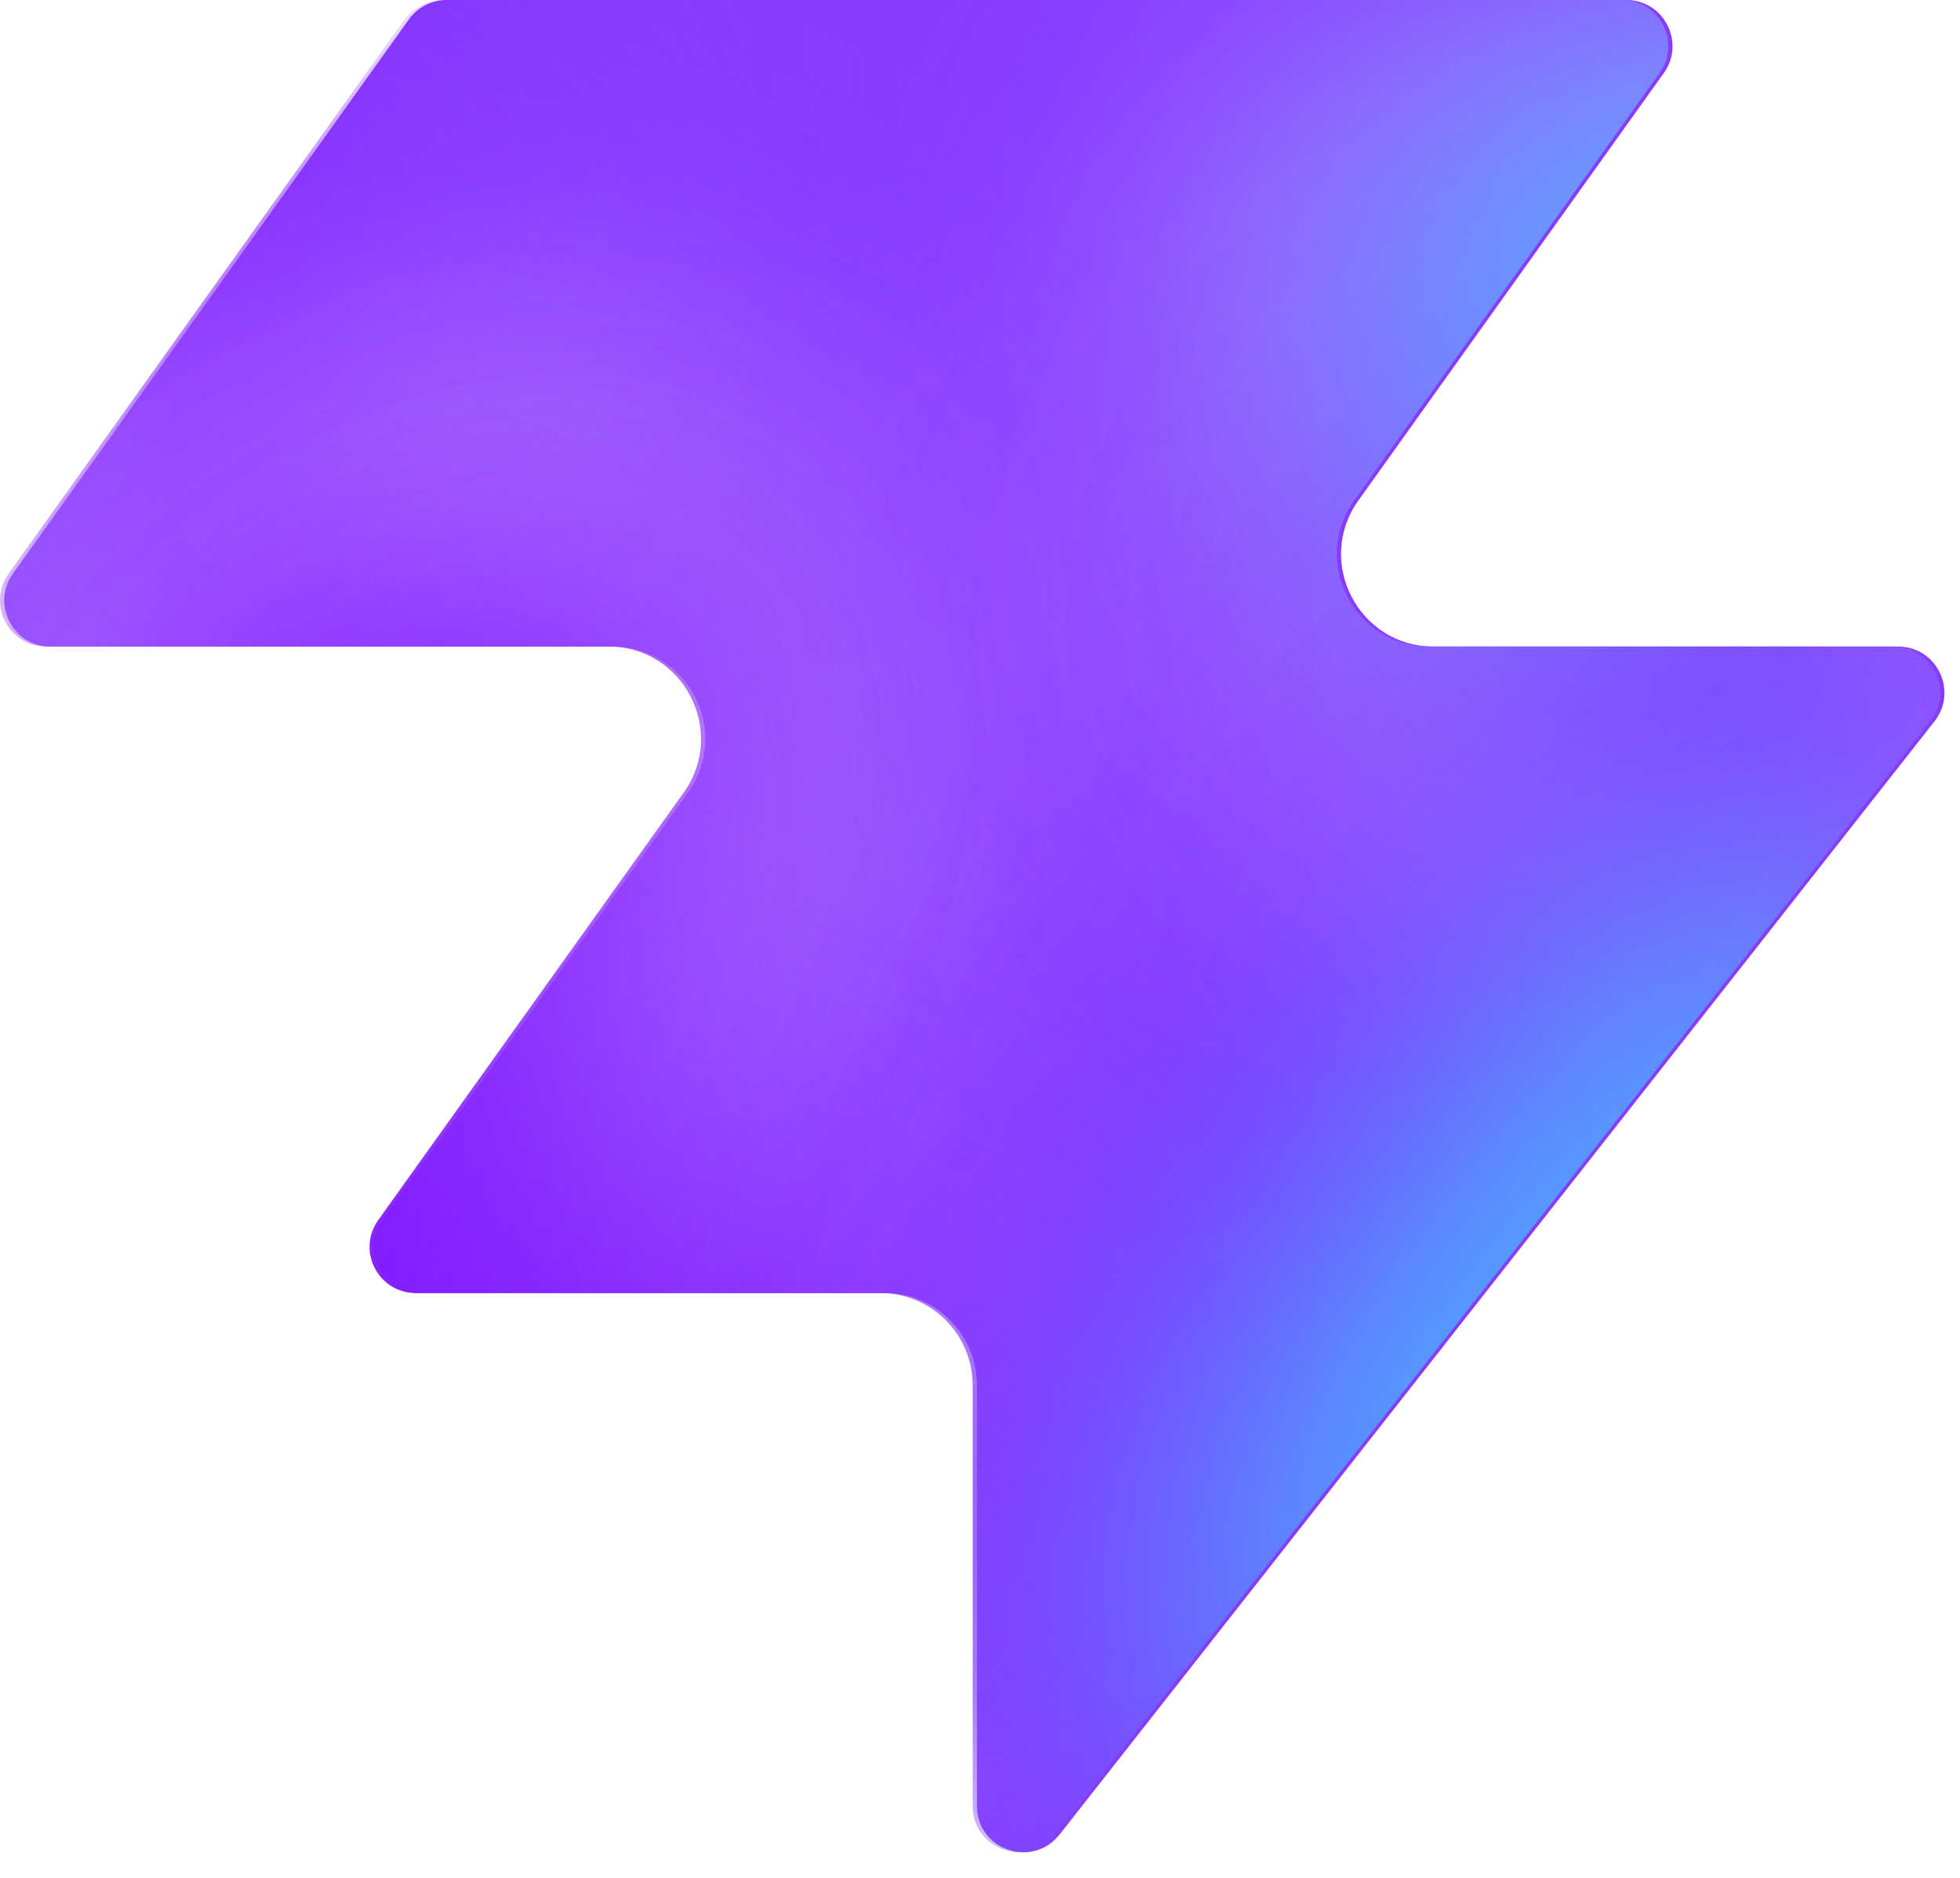
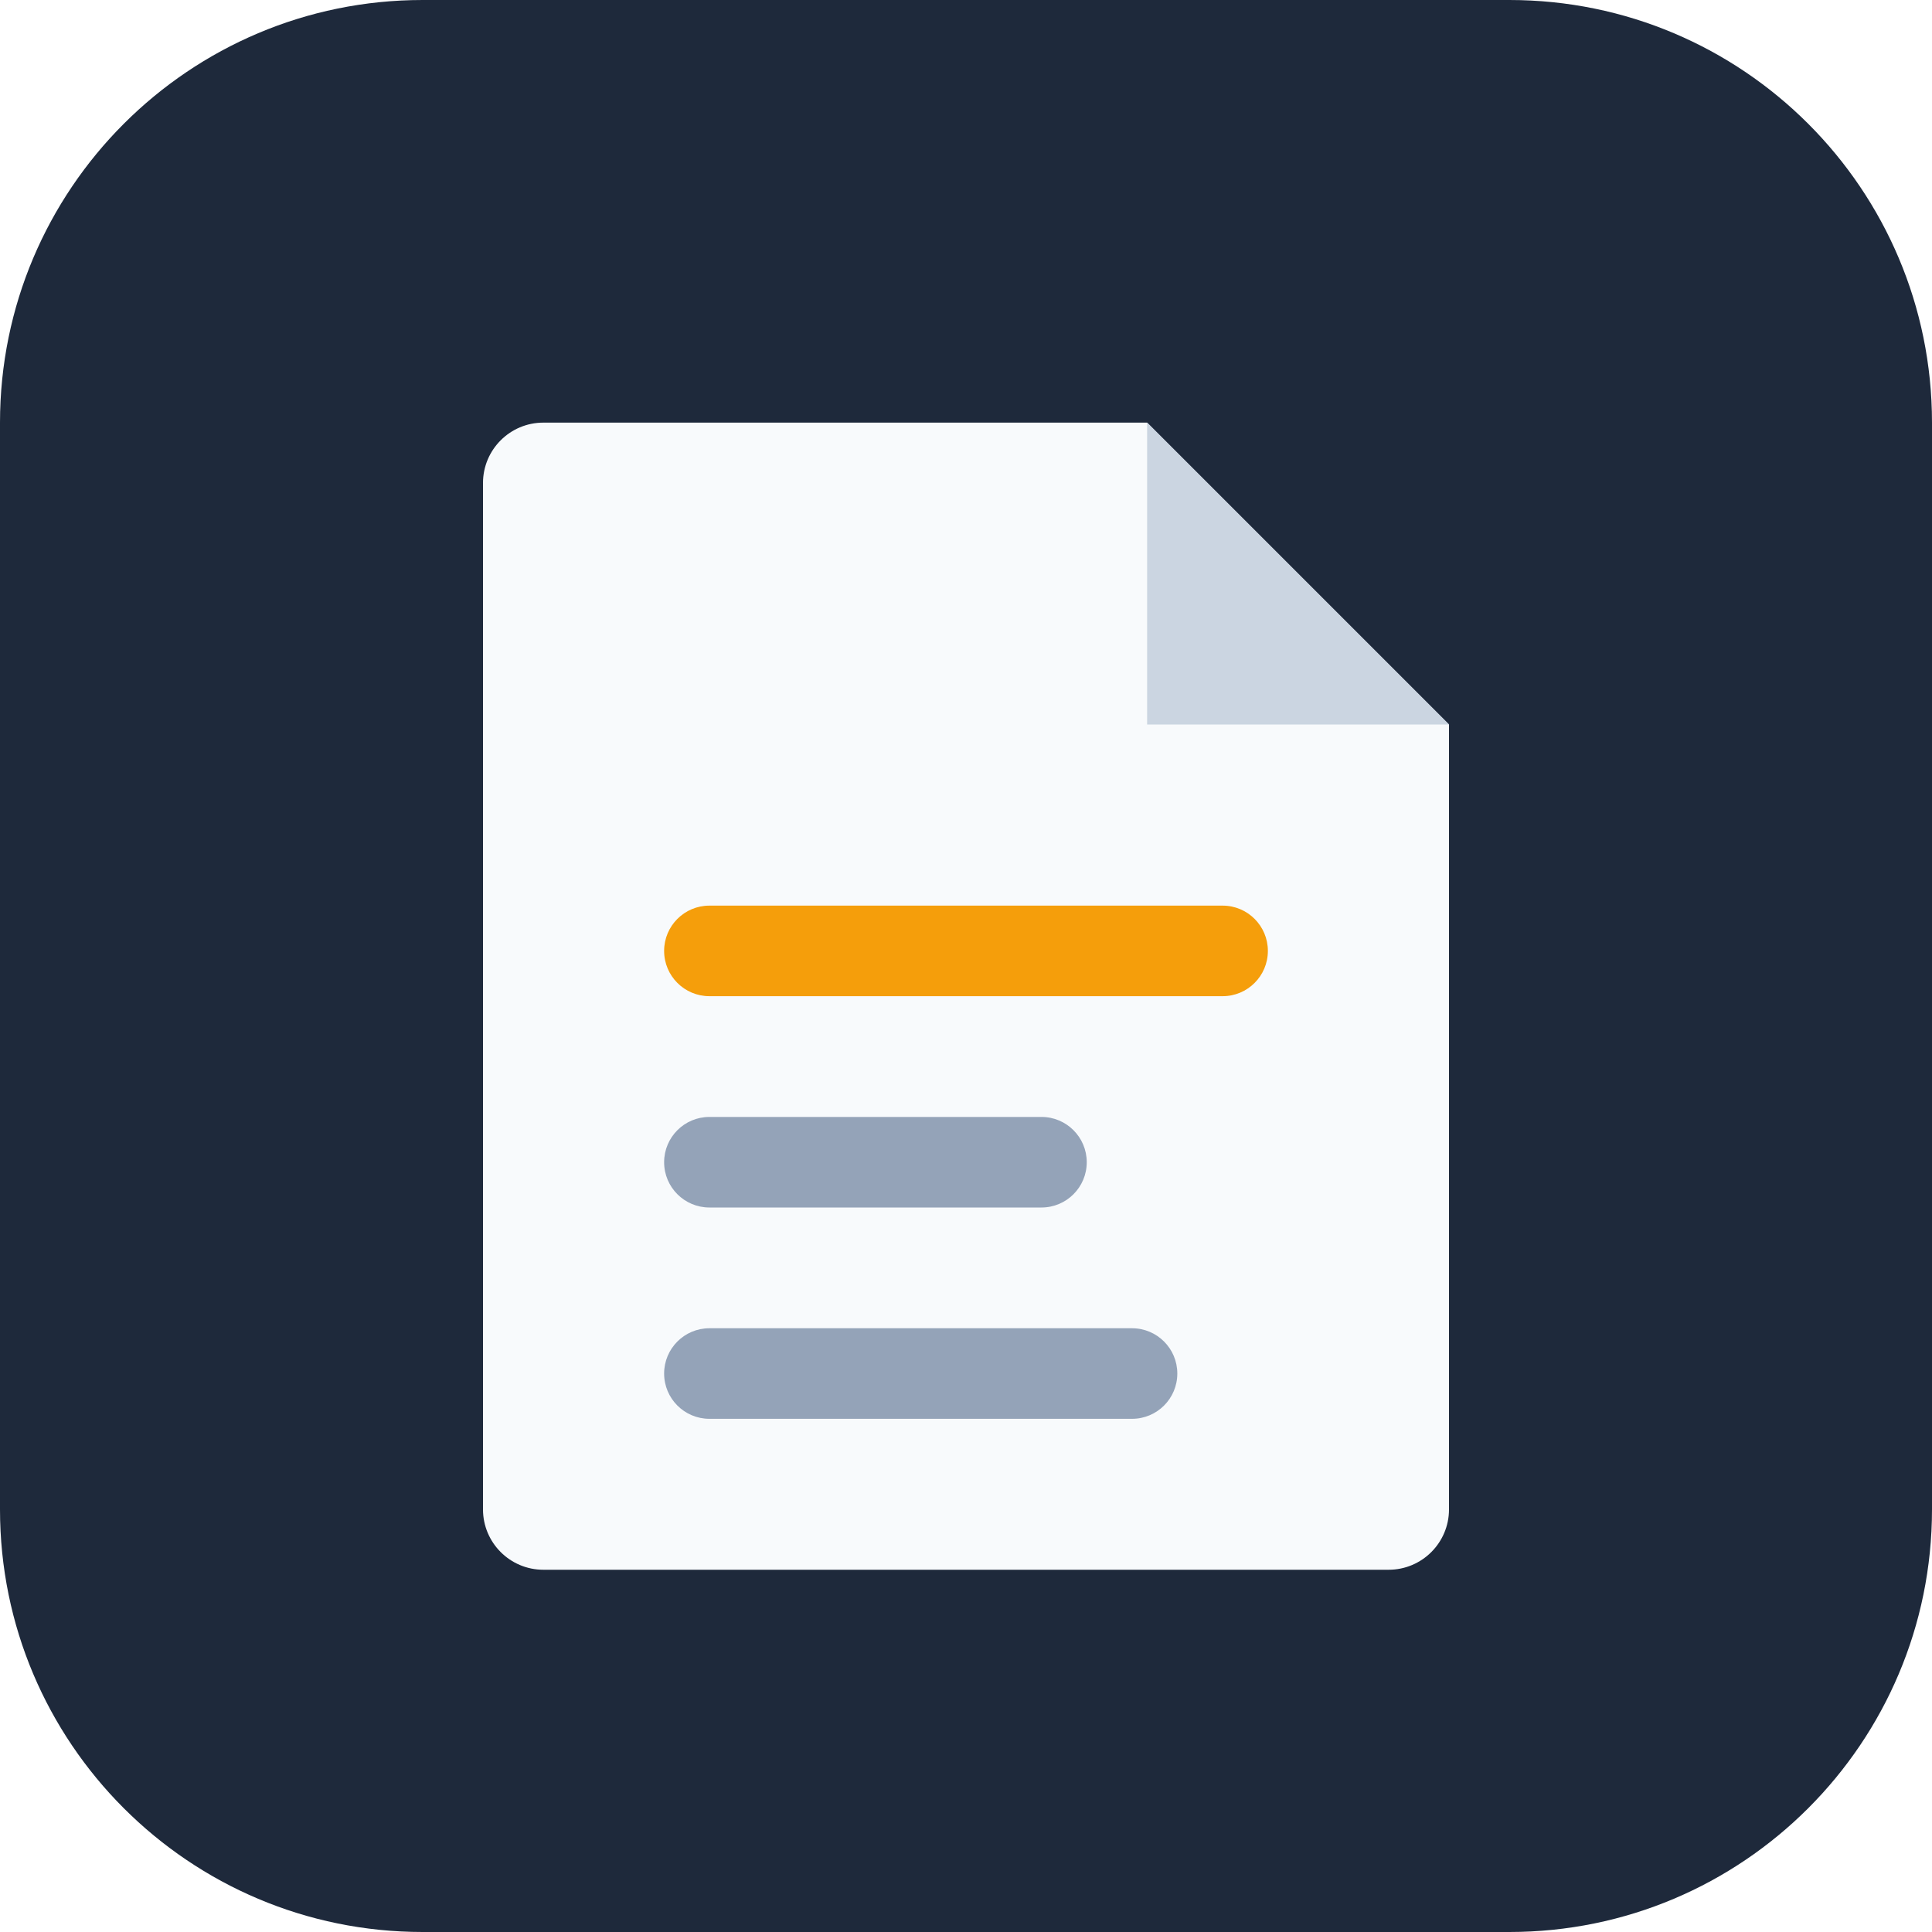
- <svg xmlns="http://www.w3.org/2000/svg" width="48" height="46" fill="none" viewBox="0 0 48 46">
-   <path fill="#863bff" d="M25.946 44.938c-.664.845-2.021.375-2.021-.698V33.937a2.26 2.26 0 0 0-2.262-2.262H10.287c-.92 0-1.456-1.04-.92-1.788l7.48-10.471c1.07-1.497 0-3.578-1.842-3.578H1.237c-.92 0-1.456-1.04-.92-1.788L10.013.474c.214-.297.556-.474.92-.474h28.894c.92 0 1.456 1.04.92 1.788l-7.48 10.471c-1.07 1.498 0 3.579 1.842 3.579h11.377c.943 0 1.473 1.088.89 1.83L25.947 44.94z" style="fill:#863bff;fill:color(display-p3 .525 .23 1);fill-opacity:1" />
-   <mask id="a" width="48" height="46" x="0" y="0" maskUnits="userSpaceOnUse" style="mask-type:alpha">
-     <path fill="#000" d="M25.842 44.938c-.664.844-2.021.375-2.021-.698V33.937a2.26 2.26 0 0 0-2.262-2.262H10.183c-.92 0-1.456-1.04-.92-1.788l7.48-10.471c1.07-1.498 0-3.579-1.842-3.579H1.133c-.92 0-1.456-1.04-.92-1.787L9.91.473c.214-.297.556-.474.92-.474h28.894c.92 0 1.456 1.04.92 1.788l-7.48 10.471c-1.07 1.498 0 3.578 1.842 3.578h11.377c.943 0 1.473 1.088.89 1.832L25.843 44.94z" style="fill:#000;fill-opacity:1" />
-   </mask>
-   <g mask="url(#a)">
-     <g filter="url(#b)">
-       <ellipse cx="5.508" cy="14.704" fill="#ede6ff" rx="5.508" ry="14.704" style="fill:#ede6ff;fill:color(display-p3 .927 .903 1);fill-opacity:1" transform="matrix(.00324 1 1 -.00324 -4.47 31.516)" />
-     </g>
-     <g filter="url(#c)">
-       <ellipse cx="10.399" cy="29.851" fill="#ede6ff" rx="10.399" ry="29.851" style="fill:#ede6ff;fill:color(display-p3 .927 .903 1);fill-opacity:1" transform="matrix(.00324 1 1 -.00324 -39.328 7.883)" />
-     </g>
-     <g filter="url(#d)">
-       <ellipse cx="5.508" cy="30.487" fill="#7e14ff" rx="5.508" ry="30.487" style="fill:#7e14ff;fill:color(display-p3 .492 .077 1);fill-opacity:1" transform="rotate(89.814 -25.913 -14.639)scale(1 -1)" />
-     </g>
-     <g filter="url(#e)">
-       <ellipse cx="5.508" cy="30.599" fill="#7e14ff" rx="5.508" ry="30.599" style="fill:#7e14ff;fill:color(display-p3 .492 .077 1);fill-opacity:1" transform="rotate(89.814 -32.644 -3.334)scale(1 -1)" />
-     </g>
-     <g filter="url(#f)">
-       <ellipse cx="5.508" cy="30.599" fill="#7e14ff" rx="5.508" ry="30.599" style="fill:#7e14ff;fill:color(display-p3 .492 .077 1);fill-opacity:1" transform="matrix(.00324 1 1 -.00324 -34.34 30.47)" />
-     </g>
-     <g filter="url(#g)">
-       <ellipse cx="14.072" cy="22.078" fill="#ede6ff" rx="14.072" ry="22.078" style="fill:#ede6ff;fill:color(display-p3 .927 .903 1);fill-opacity:1" transform="rotate(93.35 24.506 48.493)scale(-1 1)" />
-     </g>
-     <g filter="url(#h)">
-       <ellipse cx="3.47" cy="21.501" fill="#7e14ff" rx="3.47" ry="21.501" style="fill:#7e14ff;fill:color(display-p3 .492 .077 1);fill-opacity:1" transform="rotate(89.009 28.708 47.59)scale(-1 1)" />
-     </g>
-     <g filter="url(#i)">
-       <ellipse cx="3.47" cy="21.501" fill="#7e14ff" rx="3.47" ry="21.501" style="fill:#7e14ff;fill:color(display-p3 .492 .077 1);fill-opacity:1" transform="rotate(89.009 28.708 47.59)scale(-1 1)" />
-     </g>
-     <g filter="url(#j)">
-       <ellipse cx=".387" cy="8.972" fill="#7e14ff" rx="4.407" ry="29.108" style="fill:#7e14ff;fill:color(display-p3 .492 .077 1);fill-opacity:1" transform="rotate(39.51 .387 8.972)" />
-     </g>
-     <g filter="url(#k)">
-       <ellipse cx="47.523" cy="-6.092" fill="#7e14ff" rx="4.407" ry="29.108" style="fill:#7e14ff;fill:color(display-p3 .492 .077 1);fill-opacity:1" transform="rotate(37.892 47.523 -6.092)" />
-     </g>
-     <g filter="url(#l)">
-       <ellipse cx="41.412" cy="6.333" fill="#47bfff" rx="5.971" ry="9.665" style="fill:#47bfff;fill:color(display-p3 .28 .748 1);fill-opacity:1" transform="rotate(37.892 41.412 6.333)" />
-     </g>
-     <g filter="url(#m)">
-       <ellipse cx="-1.879" cy="38.332" fill="#7e14ff" rx="4.407" ry="29.108" style="fill:#7e14ff;fill:color(display-p3 .492 .077 1);fill-opacity:1" transform="rotate(37.892 -1.88 38.332)" />
-     </g>
-     <g filter="url(#n)">
-       <ellipse cx="-1.879" cy="38.332" fill="#7e14ff" rx="4.407" ry="29.108" style="fill:#7e14ff;fill:color(display-p3 .492 .077 1);fill-opacity:1" transform="rotate(37.892 -1.88 38.332)" />
-     </g>
-     <g filter="url(#o)">
-       <ellipse cx="35.651" cy="29.907" fill="#7e14ff" rx="4.407" ry="29.108" style="fill:#7e14ff;fill:color(display-p3 .492 .077 1);fill-opacity:1" transform="rotate(37.892 35.651 29.907)" />
-     </g>
-     <g filter="url(#p)">
-       <ellipse cx="38.418" cy="32.4" fill="#47bfff" rx="5.971" ry="15.297" style="fill:#47bfff;fill:color(display-p3 .28 .748 1);fill-opacity:1" transform="rotate(37.892 38.418 32.4)" />
-     </g>
-   </g>
-   <defs>
-     <filter id="b" width="60.045" height="41.654" x="-19.77" y="16.149" color-interpolation-filters="sRGB" filterUnits="userSpaceOnUse">
-       <feFlood flood-opacity="0" result="BackgroundImageFix" />
-       <feBlend in="SourceGraphic" in2="BackgroundImageFix" result="shape" />
-       <feGaussianBlur result="effect1_foregroundBlur_2002_17158" stdDeviation="7.659" />
-     </filter>
-     <filter id="c" width="90.34" height="51.437" x="-54.613" y="-7.533" color-interpolation-filters="sRGB" filterUnits="userSpaceOnUse">
-       <feFlood flood-opacity="0" result="BackgroundImageFix" />
-       <feBlend in="SourceGraphic" in2="BackgroundImageFix" result="shape" />
-       <feGaussianBlur result="effect1_foregroundBlur_2002_17158" stdDeviation="7.659" />
-     </filter>
-     <filter id="d" width="79.355" height="29.4" x="-49.64" y="2.03" color-interpolation-filters="sRGB" filterUnits="userSpaceOnUse">
-       <feFlood flood-opacity="0" result="BackgroundImageFix" />
-       <feBlend in="SourceGraphic" in2="BackgroundImageFix" result="shape" />
-       <feGaussianBlur result="effect1_foregroundBlur_2002_17158" stdDeviation="4.596" />
-     </filter>
-     <filter id="e" width="79.579" height="29.4" x="-45.045" y="20.029" color-interpolation-filters="sRGB" filterUnits="userSpaceOnUse">
-       <feFlood flood-opacity="0" result="BackgroundImageFix" />
-       <feBlend in="SourceGraphic" in2="BackgroundImageFix" result="shape" />
-       <feGaussianBlur result="effect1_foregroundBlur_2002_17158" stdDeviation="4.596" />
-     </filter>
-     <filter id="f" width="79.579" height="29.4" x="-43.513" y="21.178" color-interpolation-filters="sRGB" filterUnits="userSpaceOnUse">
-       <feFlood flood-opacity="0" result="BackgroundImageFix" />
-       <feBlend in="SourceGraphic" in2="BackgroundImageFix" result="shape" />
-       <feGaussianBlur result="effect1_foregroundBlur_2002_17158" stdDeviation="4.596" />
-     </filter>
-     <filter id="g" width="74.749" height="58.852" x="15.756" y="-17.901" color-interpolation-filters="sRGB" filterUnits="userSpaceOnUse">
-       <feFlood flood-opacity="0" result="BackgroundImageFix" />
-       <feBlend in="SourceGraphic" in2="BackgroundImageFix" result="shape" />
-       <feGaussianBlur result="effect1_foregroundBlur_2002_17158" stdDeviation="7.659" />
-     </filter>
-     <filter id="h" width="61.377" height="25.362" x="23.548" y="2.284" color-interpolation-filters="sRGB" filterUnits="userSpaceOnUse">
-       <feFlood flood-opacity="0" result="BackgroundImageFix" />
-       <feBlend in="SourceGraphic" in2="BackgroundImageFix" result="shape" />
-       <feGaussianBlur result="effect1_foregroundBlur_2002_17158" stdDeviation="4.596" />
-     </filter>
-     <filter id="i" width="61.377" height="25.362" x="23.548" y="2.284" color-interpolation-filters="sRGB" filterUnits="userSpaceOnUse">
-       <feFlood flood-opacity="0" result="BackgroundImageFix" />
-       <feBlend in="SourceGraphic" in2="BackgroundImageFix" result="shape" />
-       <feGaussianBlur result="effect1_foregroundBlur_2002_17158" stdDeviation="4.596" />
-     </filter>
-     <filter id="j" width="56.045" height="63.649" x="-27.636" y="-22.853" color-interpolation-filters="sRGB" filterUnits="userSpaceOnUse">
-       <feFlood flood-opacity="0" result="BackgroundImageFix" />
-       <feBlend in="SourceGraphic" in2="BackgroundImageFix" result="shape" />
-       <feGaussianBlur result="effect1_foregroundBlur_2002_17158" stdDeviation="4.596" />
-     </filter>
-     <filter id="k" width="54.814" height="64.646" x="20.116" y="-38.415" color-interpolation-filters="sRGB" filterUnits="userSpaceOnUse">
-       <feFlood flood-opacity="0" result="BackgroundImageFix" />
-       <feBlend in="SourceGraphic" in2="BackgroundImageFix" result="shape" />
-       <feGaussianBlur result="effect1_foregroundBlur_2002_17158" stdDeviation="4.596" />
-     </filter>
-     <filter id="l" width="33.541" height="35.313" x="24.641" y="-11.323" color-interpolation-filters="sRGB" filterUnits="userSpaceOnUse">
-       <feFlood flood-opacity="0" result="BackgroundImageFix" />
-       <feBlend in="SourceGraphic" in2="BackgroundImageFix" result="shape" />
-       <feGaussianBlur result="effect1_foregroundBlur_2002_17158" stdDeviation="4.596" />
-     </filter>
-     <filter id="m" width="54.814" height="64.646" x="-29.286" y="6.009" color-interpolation-filters="sRGB" filterUnits="userSpaceOnUse">
-       <feFlood flood-opacity="0" result="BackgroundImageFix" />
-       <feBlend in="SourceGraphic" in2="BackgroundImageFix" result="shape" />
-       <feGaussianBlur result="effect1_foregroundBlur_2002_17158" stdDeviation="4.596" />
-     </filter>
-     <filter id="n" width="54.814" height="64.646" x="-29.286" y="6.009" color-interpolation-filters="sRGB" filterUnits="userSpaceOnUse">
-       <feFlood flood-opacity="0" result="BackgroundImageFix" />
-       <feBlend in="SourceGraphic" in2="BackgroundImageFix" result="shape" />
-       <feGaussianBlur result="effect1_foregroundBlur_2002_17158" stdDeviation="4.596" />
-     </filter>
-     <filter id="o" width="54.814" height="64.646" x="8.244" y="-2.416" color-interpolation-filters="sRGB" filterUnits="userSpaceOnUse">
-       <feFlood flood-opacity="0" result="BackgroundImageFix" />
-       <feBlend in="SourceGraphic" in2="BackgroundImageFix" result="shape" />
-       <feGaussianBlur result="effect1_foregroundBlur_2002_17158" stdDeviation="4.596" />
-     </filter>
-     <filter id="p" width="39.409" height="43.623" x="18.713" y="10.588" color-interpolation-filters="sRGB" filterUnits="userSpaceOnUse">
-       <feFlood flood-opacity="0" result="BackgroundImageFix" />
-       <feBlend in="SourceGraphic" in2="BackgroundImageFix" result="shape" />
-       <feGaussianBlur result="effect1_foregroundBlur_2002_17158" stdDeviation="4.596" />
-     </filter>
-   </defs>
+ <svg xmlns="http://www.w3.org/2000/svg" viewBox="0 0 64 64">
+   <rect width="64" height="64" rx="14" fill="#1e293b" />
+   <path d="M18 14h20l10 10v26a2 2 0 0 1-2 2H18a2 2 0 0 1-2-2V16a2 2 0 0 1 2-2z" fill="#f8fafc" />
+   <path d="M38 14v10h10" fill="#cbd5e1" />
+   <rect x="22" y="30" width="20" height="3" rx="1.5" fill="#f59e0b" />
+   <rect x="22" y="37" width="14" height="3" rx="1.5" fill="#94a3b8" />
+   <rect x="22" y="44" width="17" height="3" rx="1.5" fill="#94a3b8" />
</svg>
